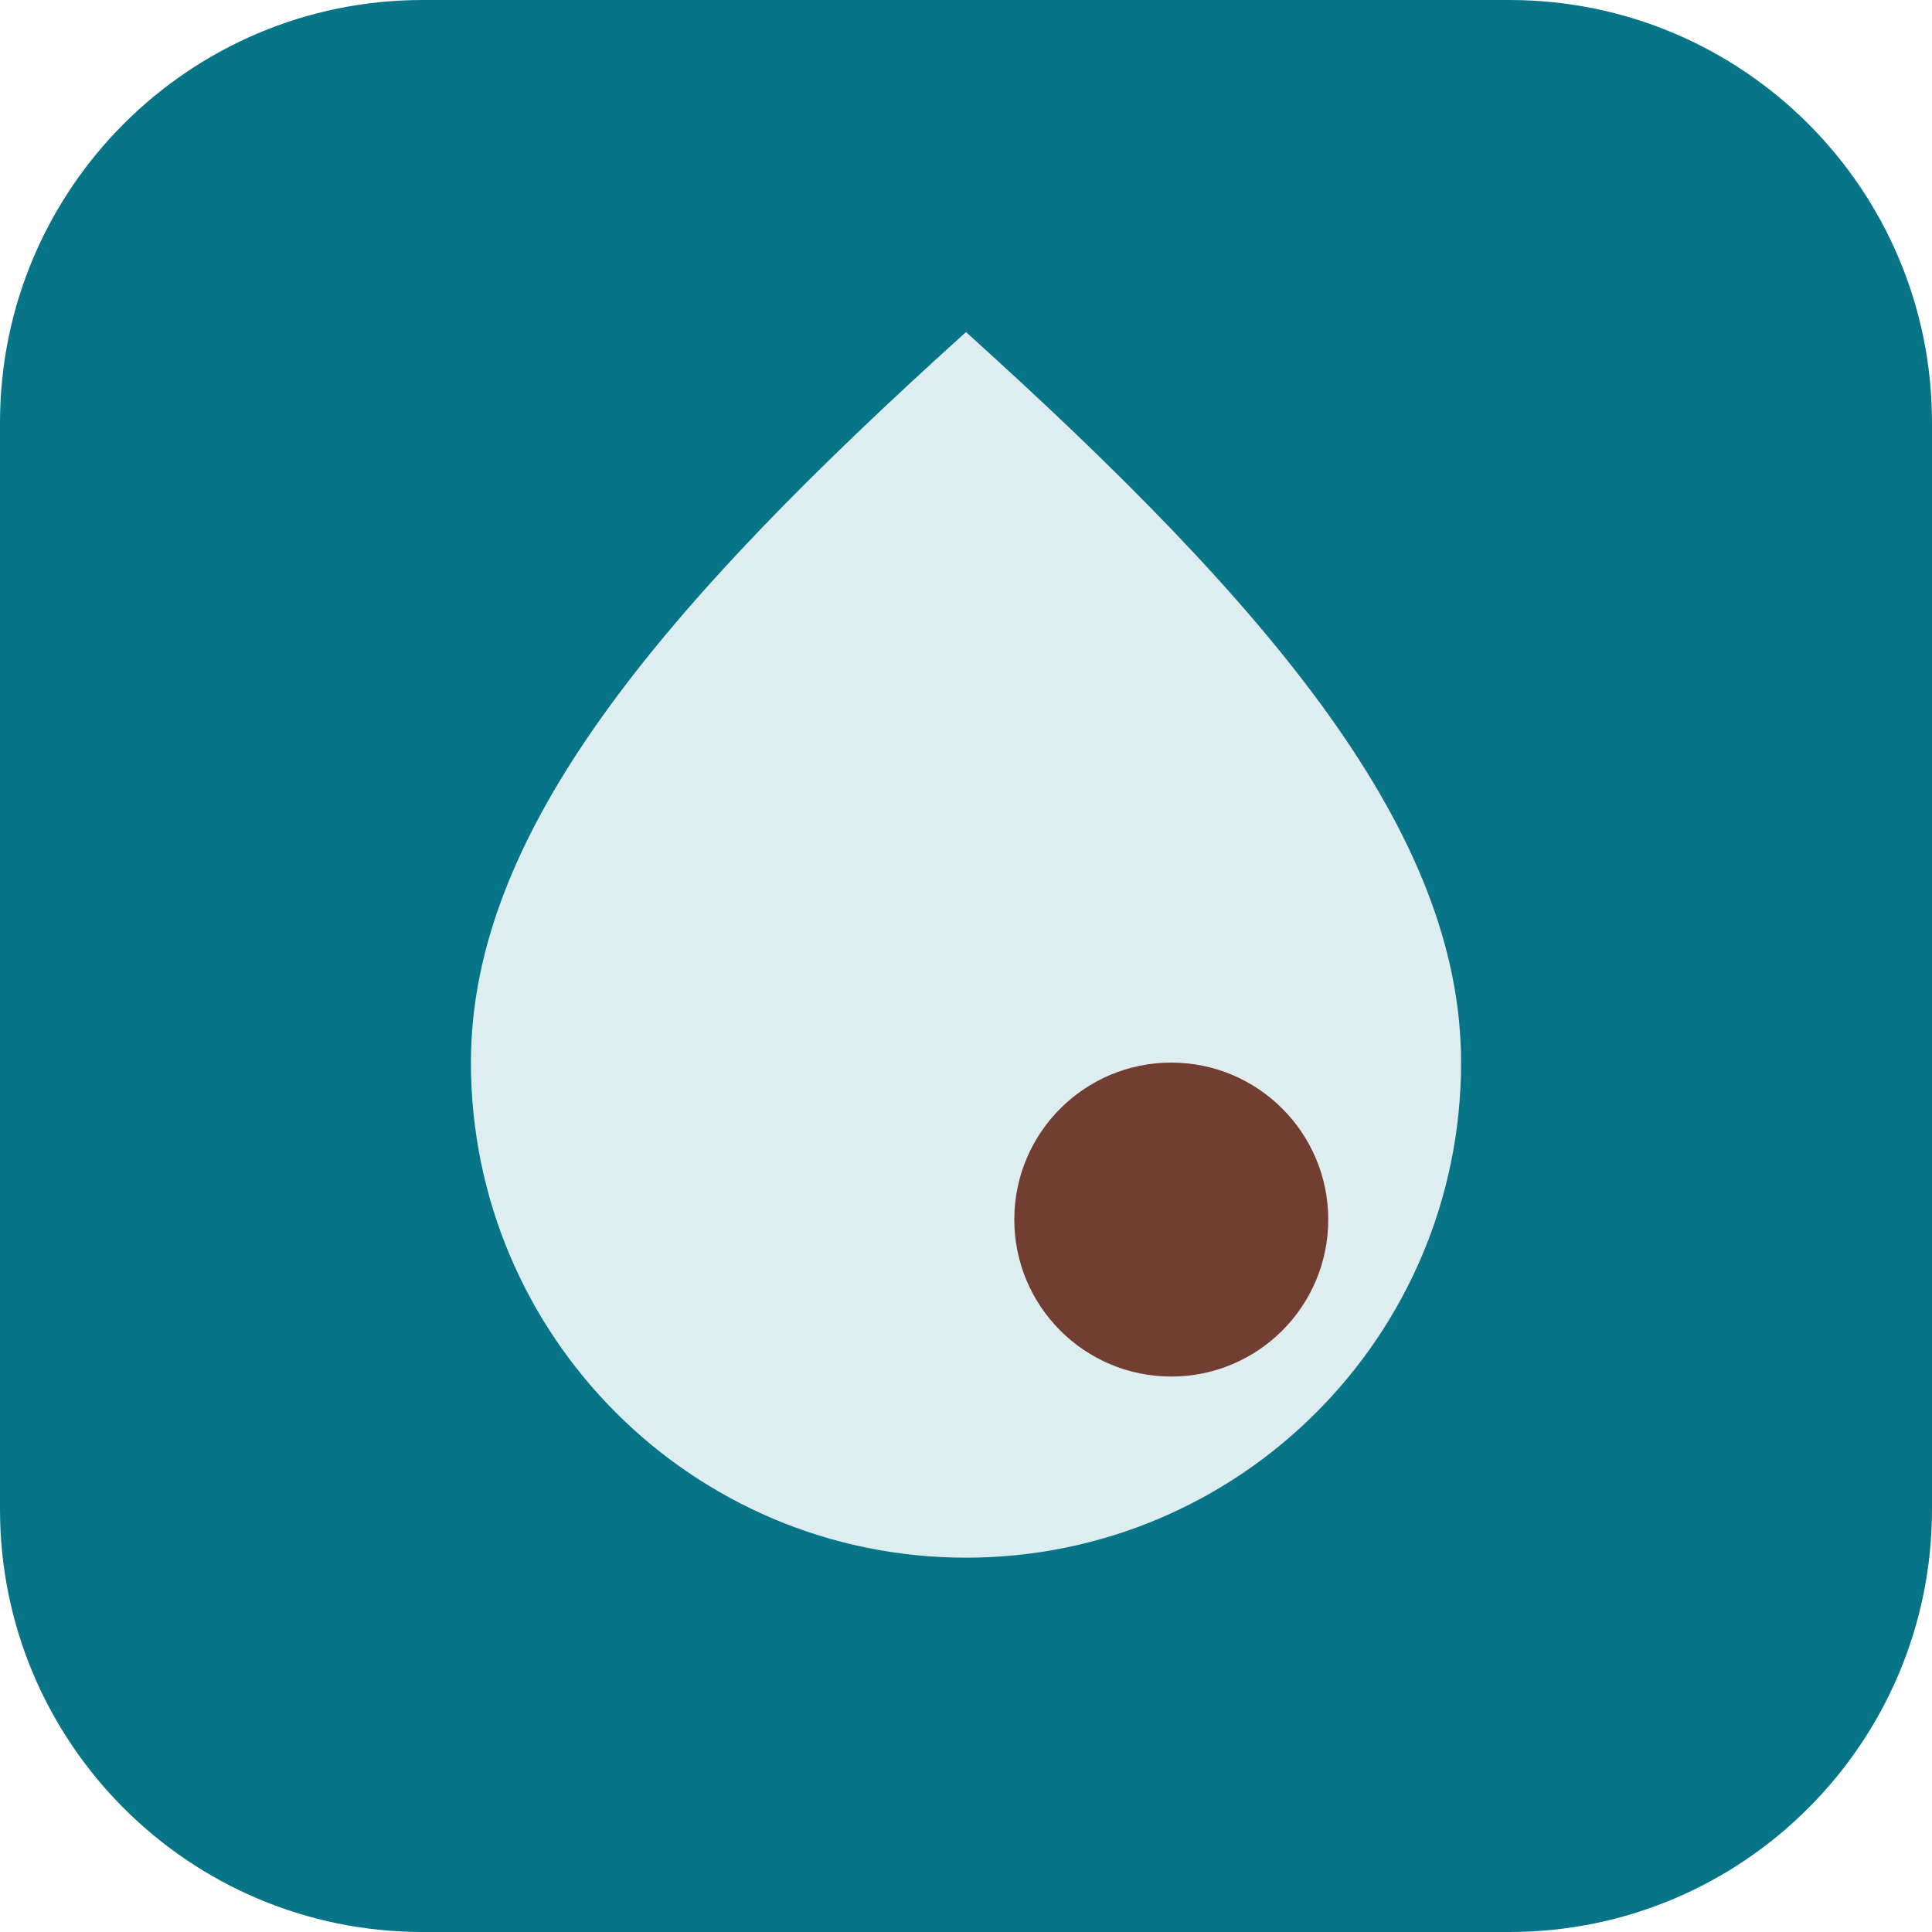
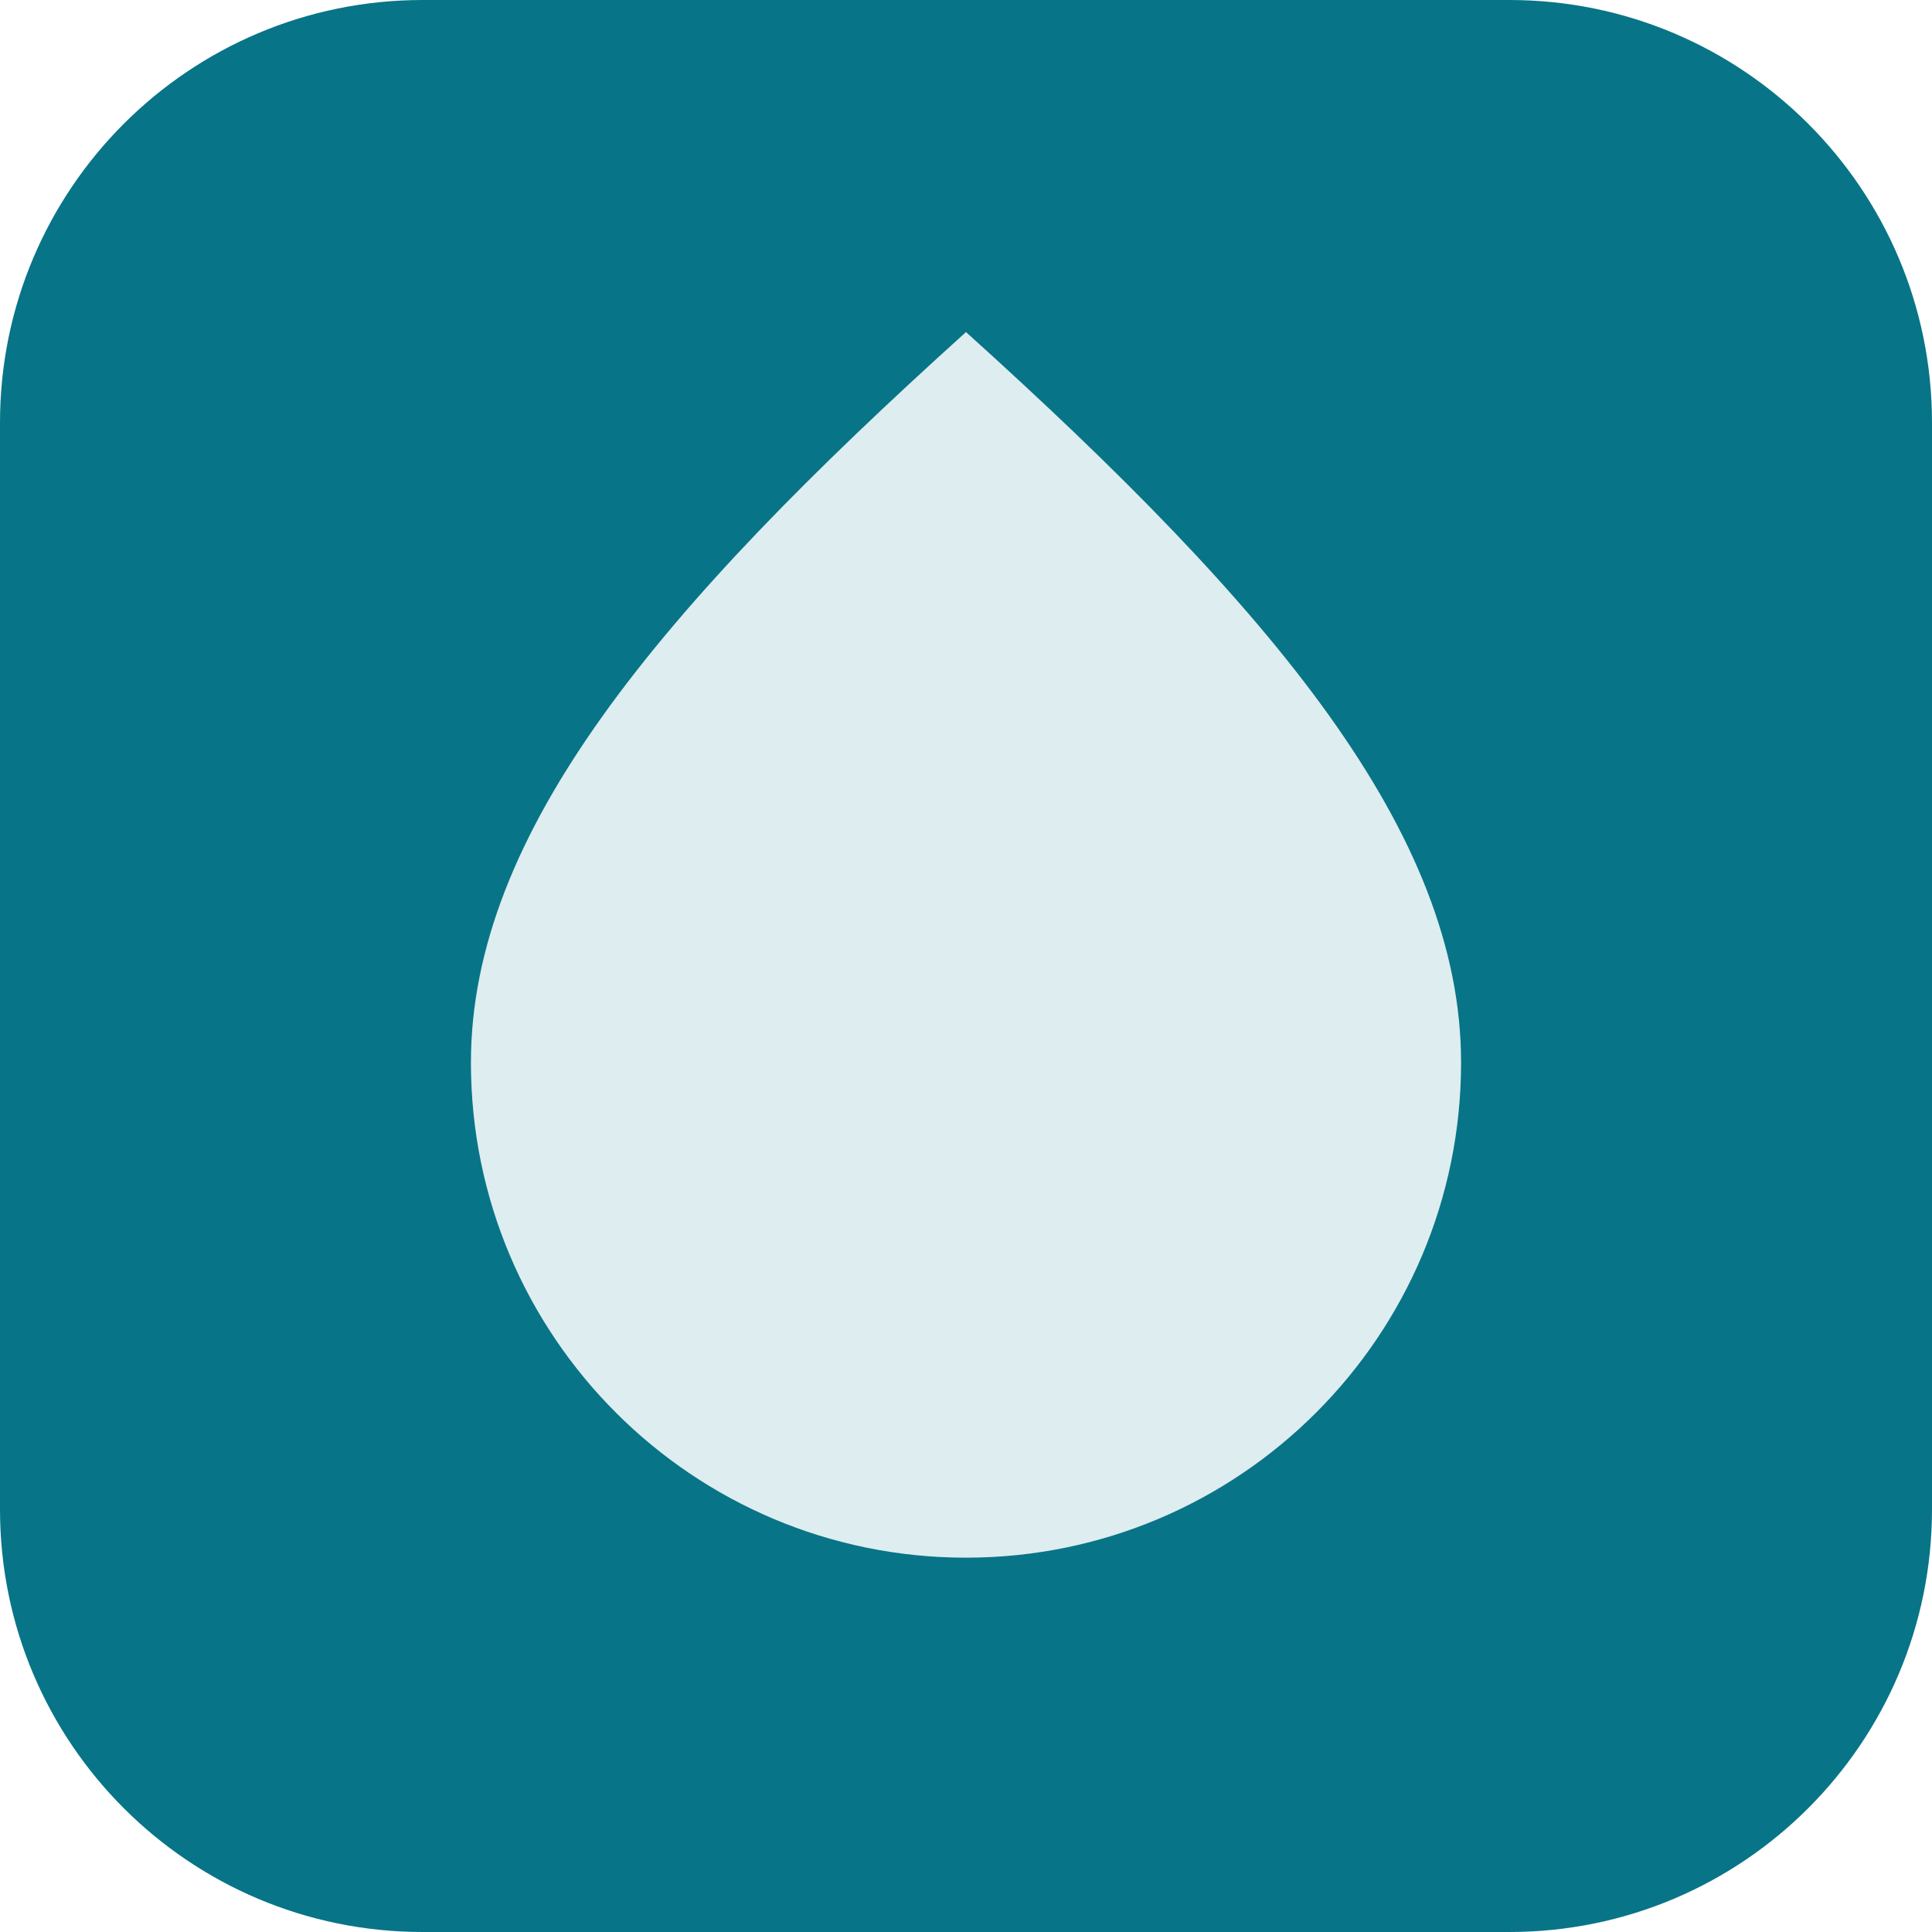
<svg xmlns="http://www.w3.org/2000/svg" viewBox="0 0 32 32" width="32" height="32" role="img" aria-label="Opale">
  <rect width="32" height="32" rx="7" fill="#087487" />
  <path d="M16 5.5c5.1 4.6 8.2 8.3 8.2 12.1a8.2 8.2 0 0 1-16.4 0c0-3.8 3.1-7.5 8.2-12.1Z" fill="#deedf0" />
-   <circle cx="19.4" cy="20.2" r="2.6" fill="#723e32" />
</svg>
